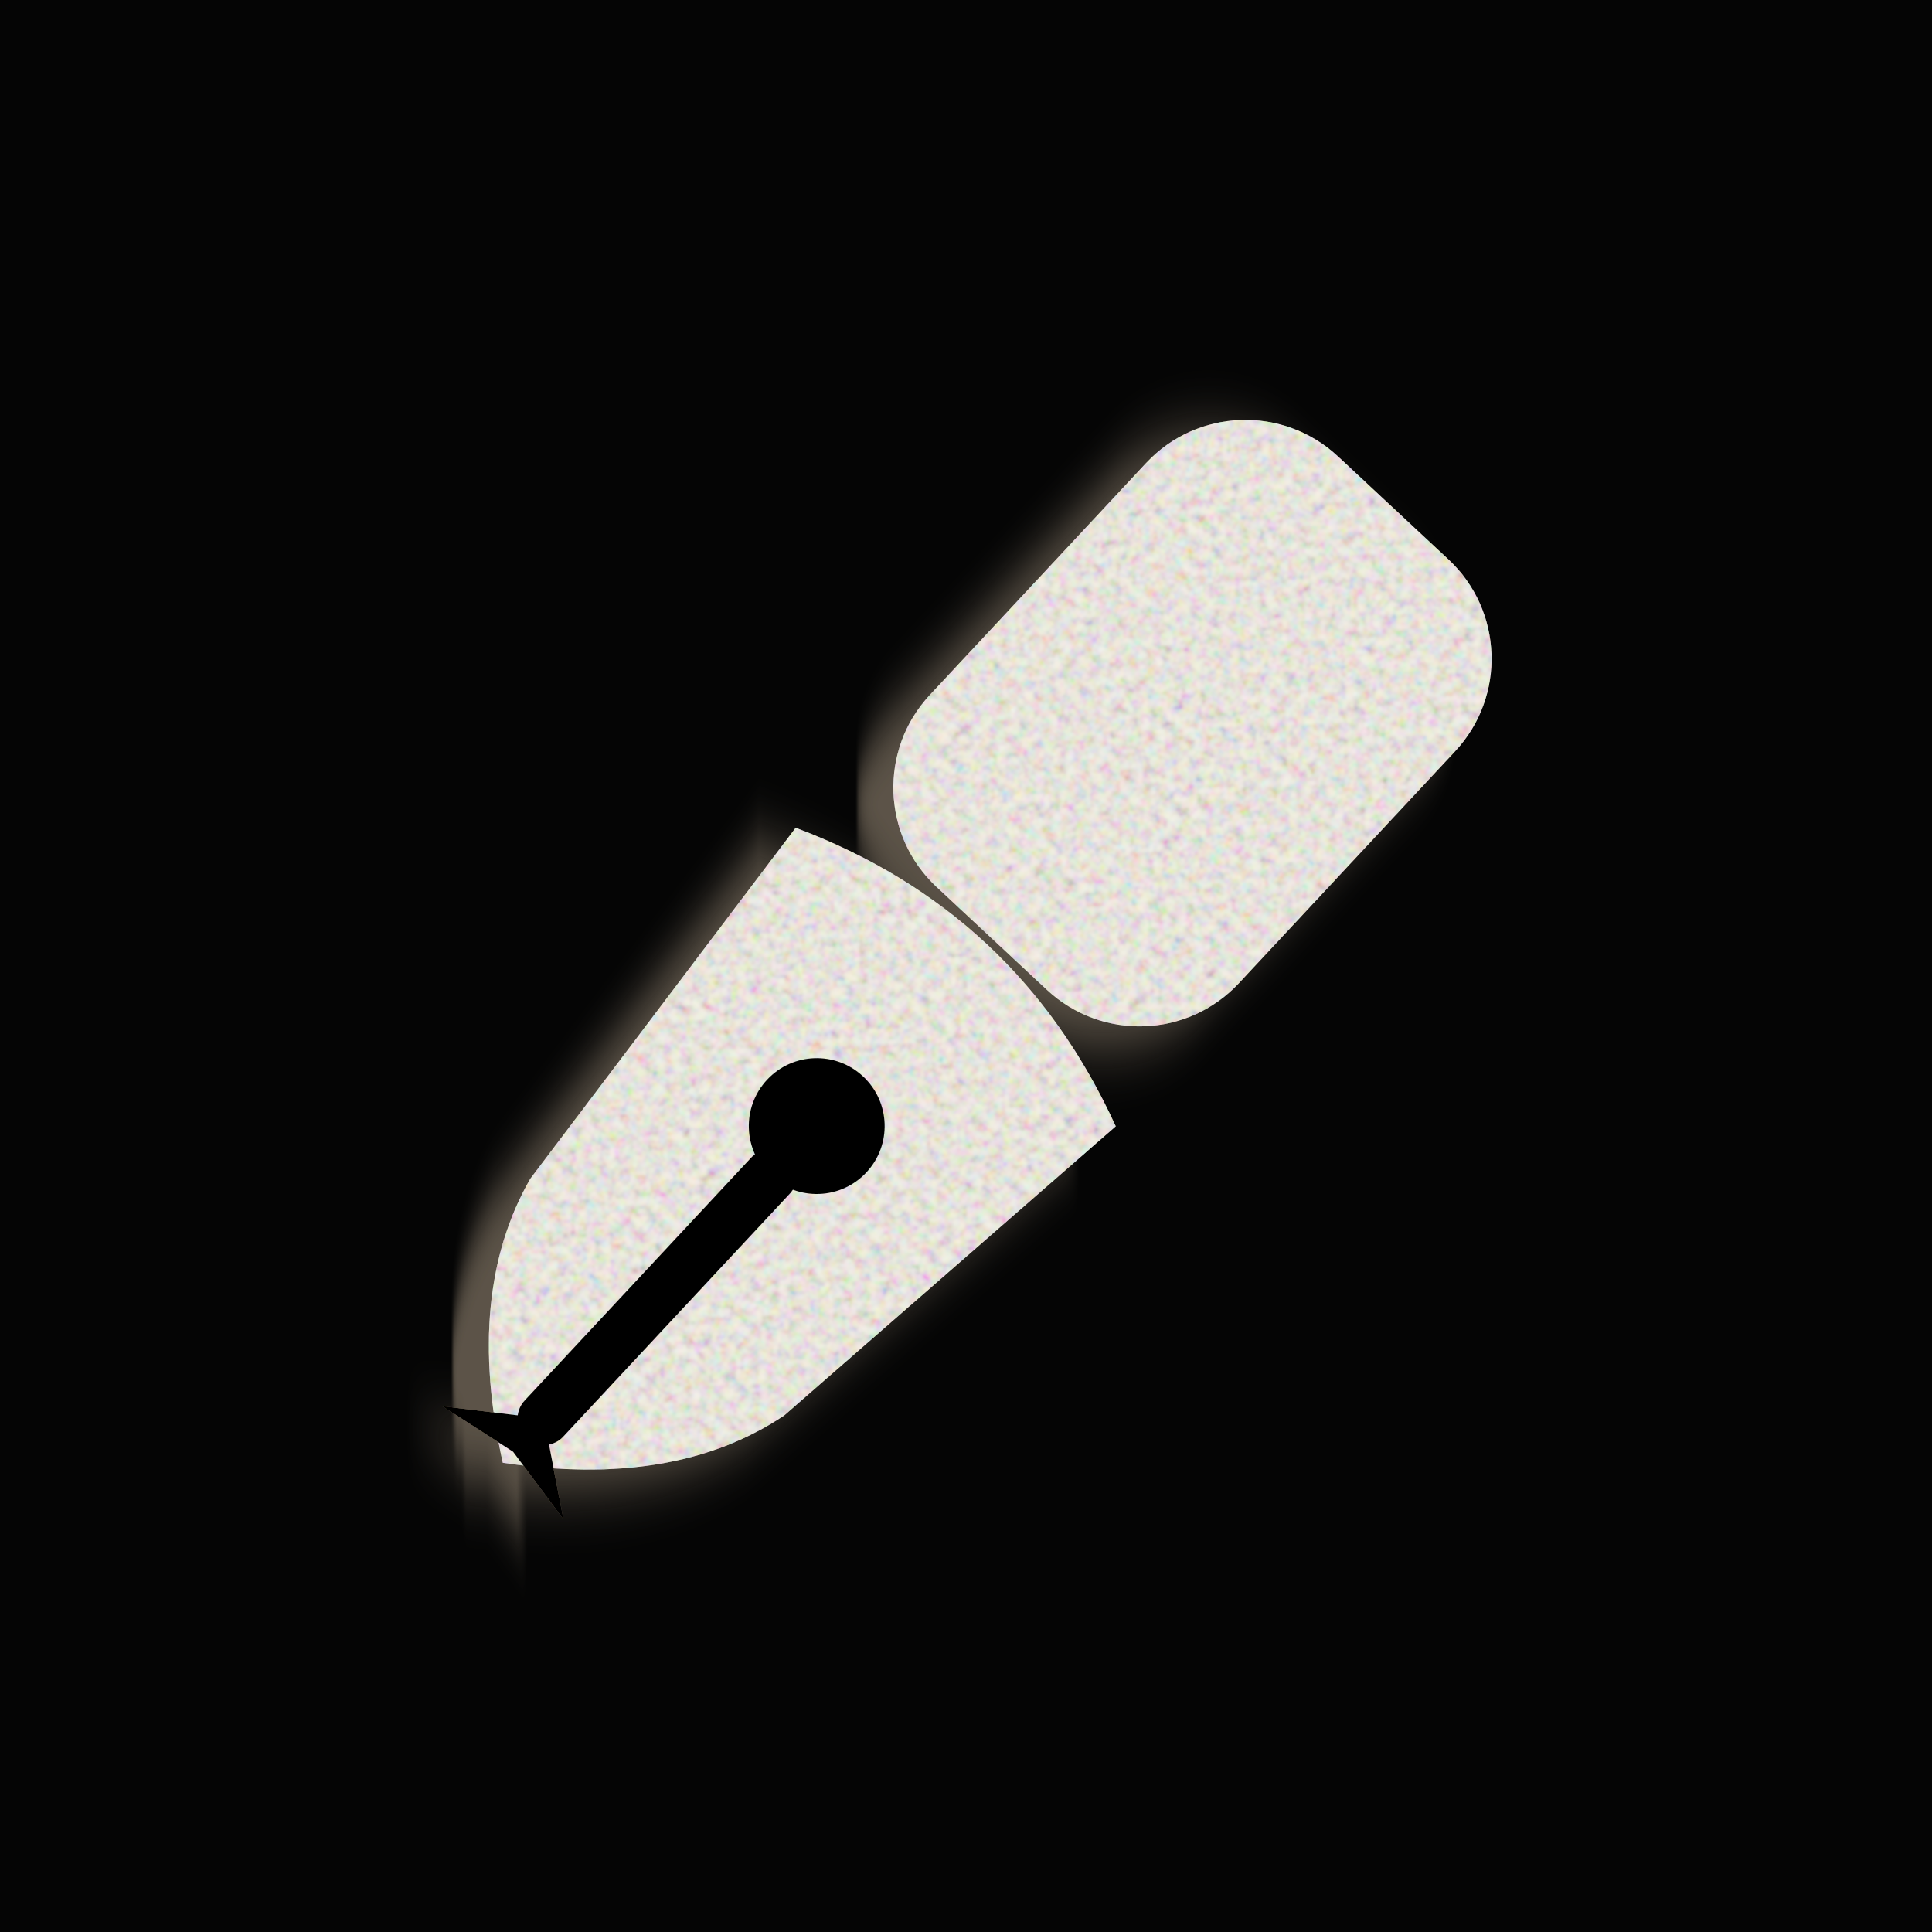
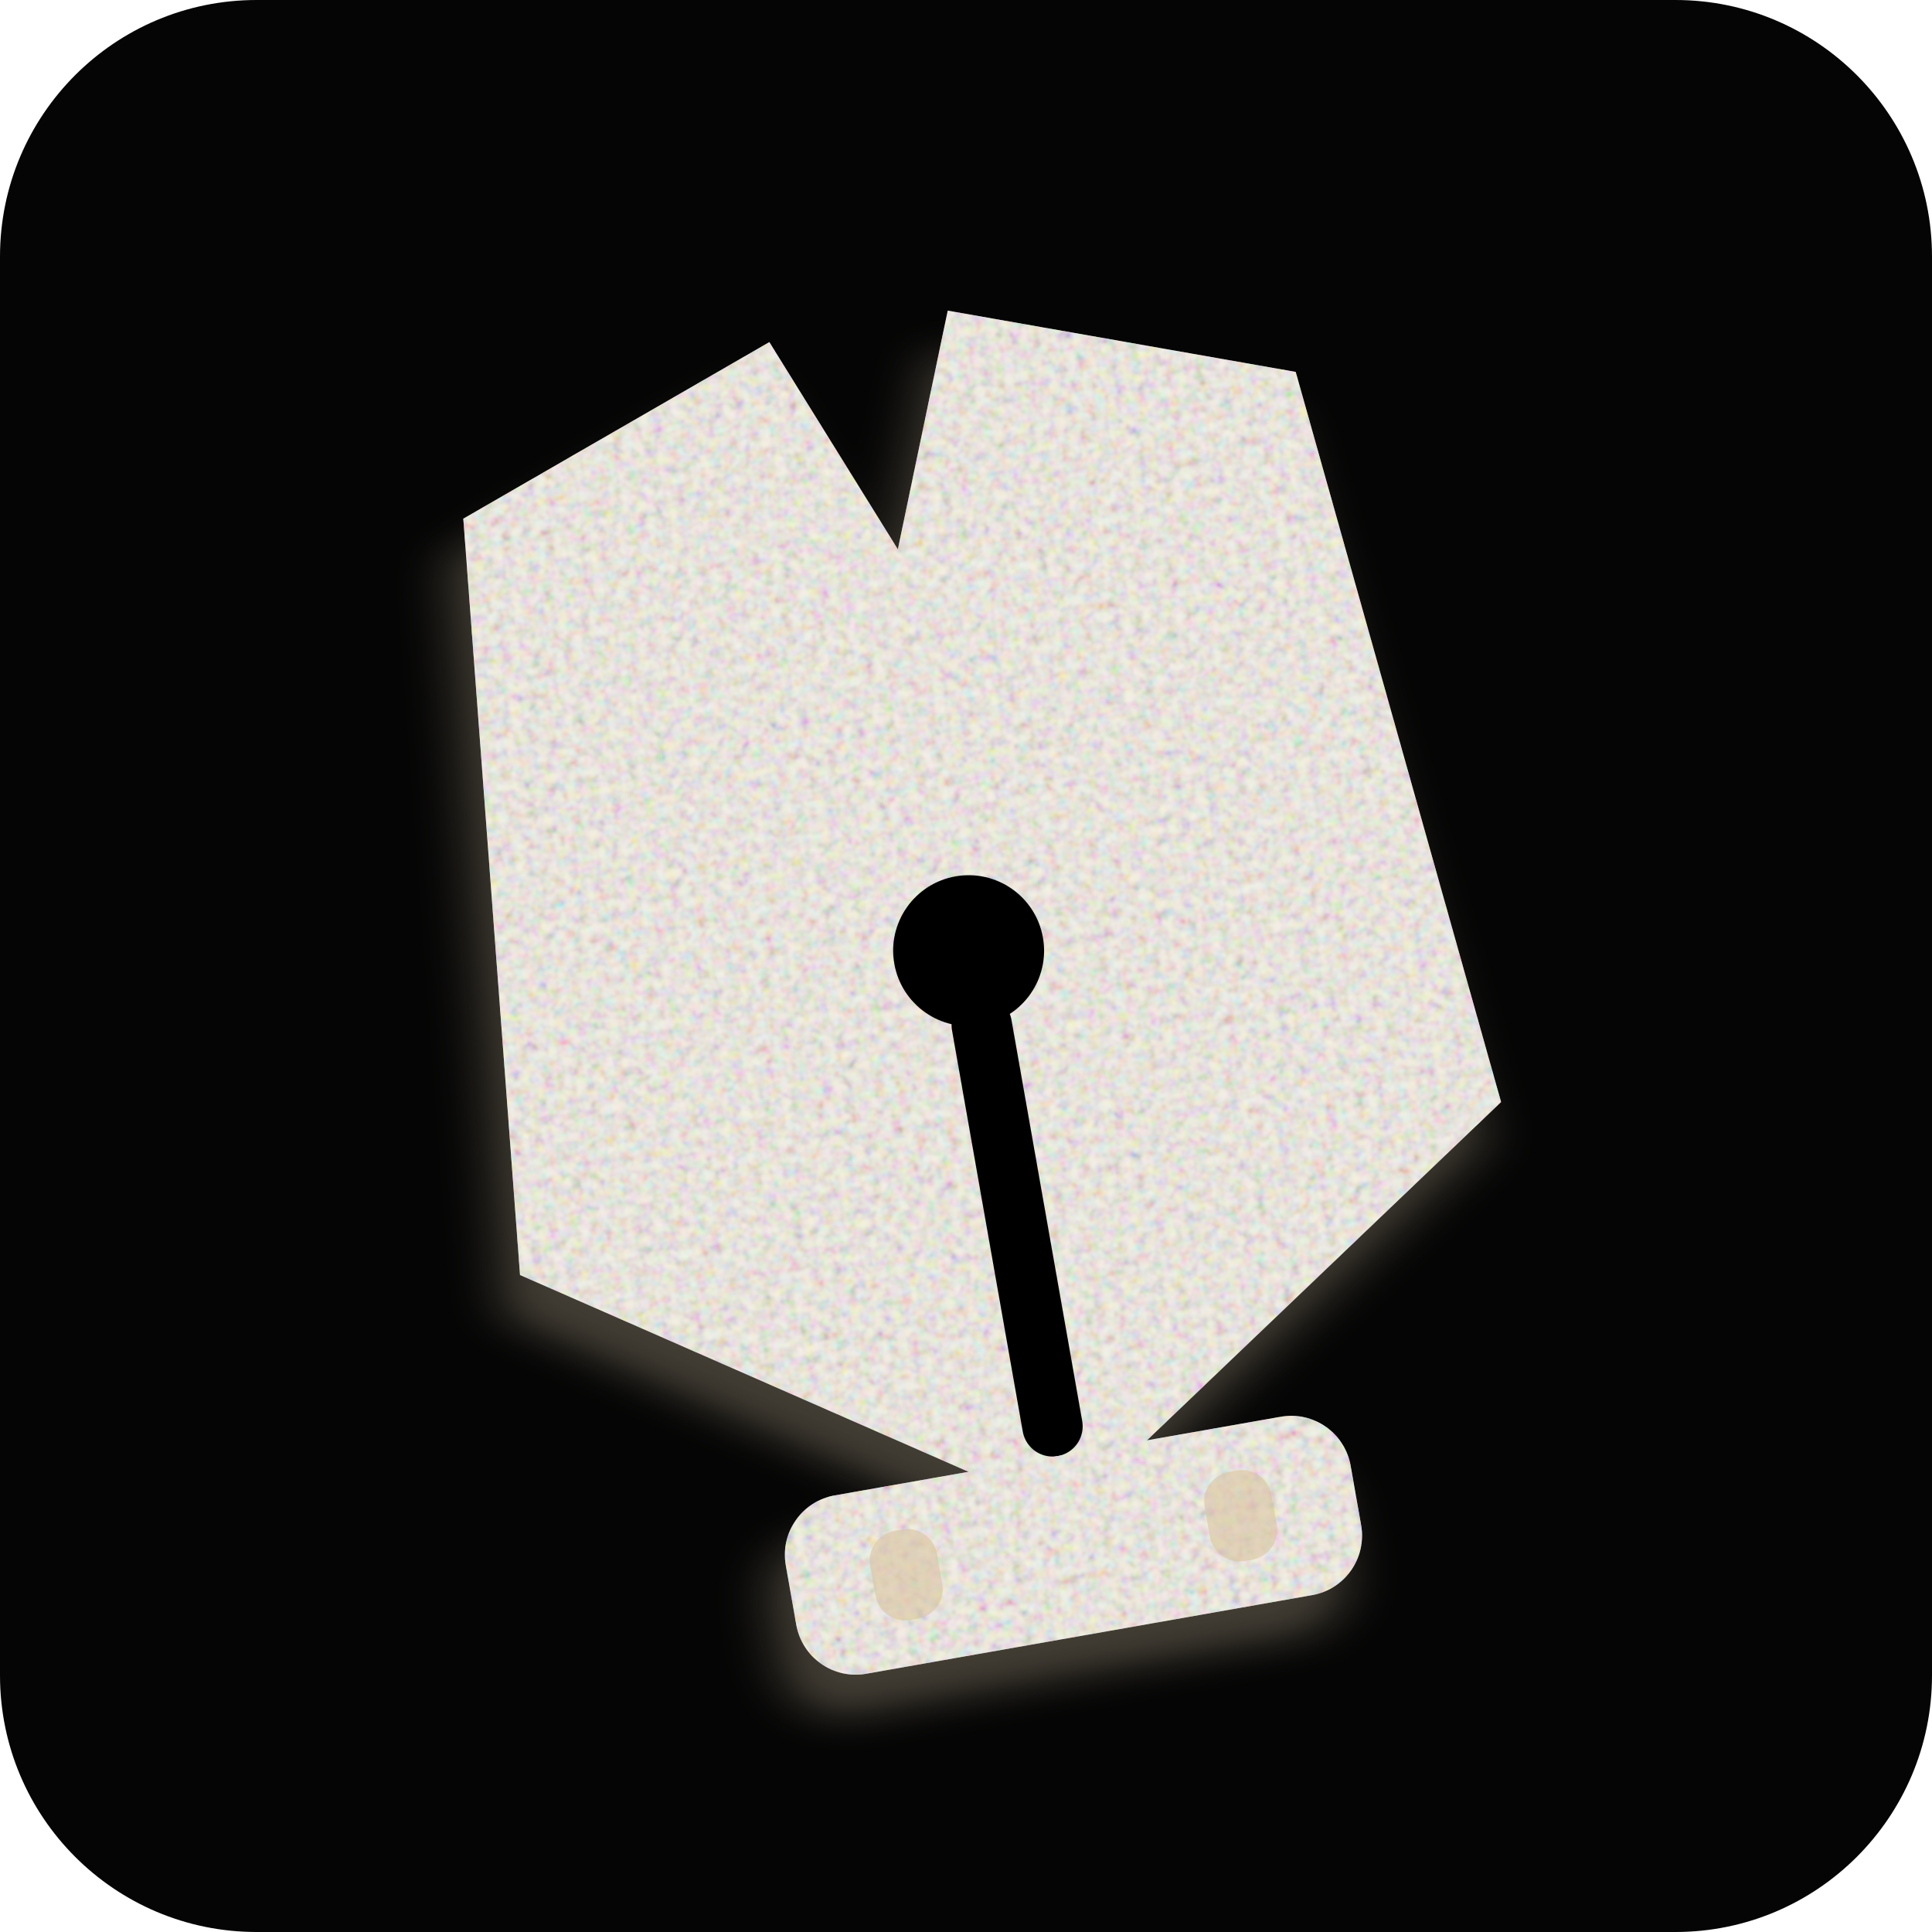
<svg xmlns="http://www.w3.org/2000/svg" viewBox="0 0 256 256">
  <defs>
    <filter id="soft" x="-20%" y="-20%" width="140%" height="140%">
-       <feDropShadow dx="-2" dy="5" stdDeviation="3" flood-color="#b9aa91" flood-opacity=".48" />
+       <feDropShadow dx="-3" dy="5" stdDeviation="3" flood-color="#b9aa91" flood-opacity=".34" />
    </filter>
    <filter id="grain" x="-10%" y="-10%" width="120%" height="120%">
-       <feTurbulence type="fractalNoise" baseFrequency=".7" numOctaves="2" seed="7" result="noise" />
+       <feTurbulence type="fractalNoise" baseFrequency=".72" numOctaves="2" seed="9" result="noise" />
      <feComposite in="noise" in2="SourceGraphic" operator="in" result="texture" />
      <feBlend in="SourceGraphic" in2="texture" mode="soft-light" />
    </filter>
  </defs>
-   <rect width="256" height="256" fill="#050505" />
-   <g transform="translate(128 128) rotate(43) translate(-128 -128)" filter="url(#soft)">
-     <rect x="100" y="45" width="56" height="78" rx="18" fill="#f4efe5" filter="url(#grain)" />
-     <path d="M99 130 Q128 118 157 130 L151 188 Q147 205 128 218 Q109 205 105 188 Z" fill="#f4efe5" filter="url(#grain)" />
-     <circle cx="128" cy="157" r="9" fill="#050505" />
-     <path d="M128 166 L128 210" stroke="#050505" stroke-width="7" stroke-linecap="round" />
-     <path d="M128 210 L117 218 L128 216 L139 218 Z" fill="#050505" />
+   <rect width="256" height="256" rx="34" fill="#050505" />
+   <g transform="translate(128 124) rotate(-10) translate(-128 -124)" filter="url(#soft)">
+     <path d="M72 58 L116 42 L128 72 L140 42 L184 58 L194 158 L128 202 L62 158 Z" fill="#f4efe5" filter="url(#grain)" />
+     <circle cx="128" cy="126" r="10" fill="#050505" />
+     <path d="M128 136 L128 190" stroke="#050505" stroke-width="8" stroke-linecap="round" />
+     <rect x="90" y="194" width="76" height="24" rx="8" fill="#f4efe5" filter="url(#grain)" />
+     <rect x="101" y="200" width="9" height="12" rx="4" fill="#d9c39f" opacity=".58" />
+     <rect x="146" y="200" width="9" height="12" rx="4" fill="#d9c39f" opacity=".58" />
  </g>
</svg>
